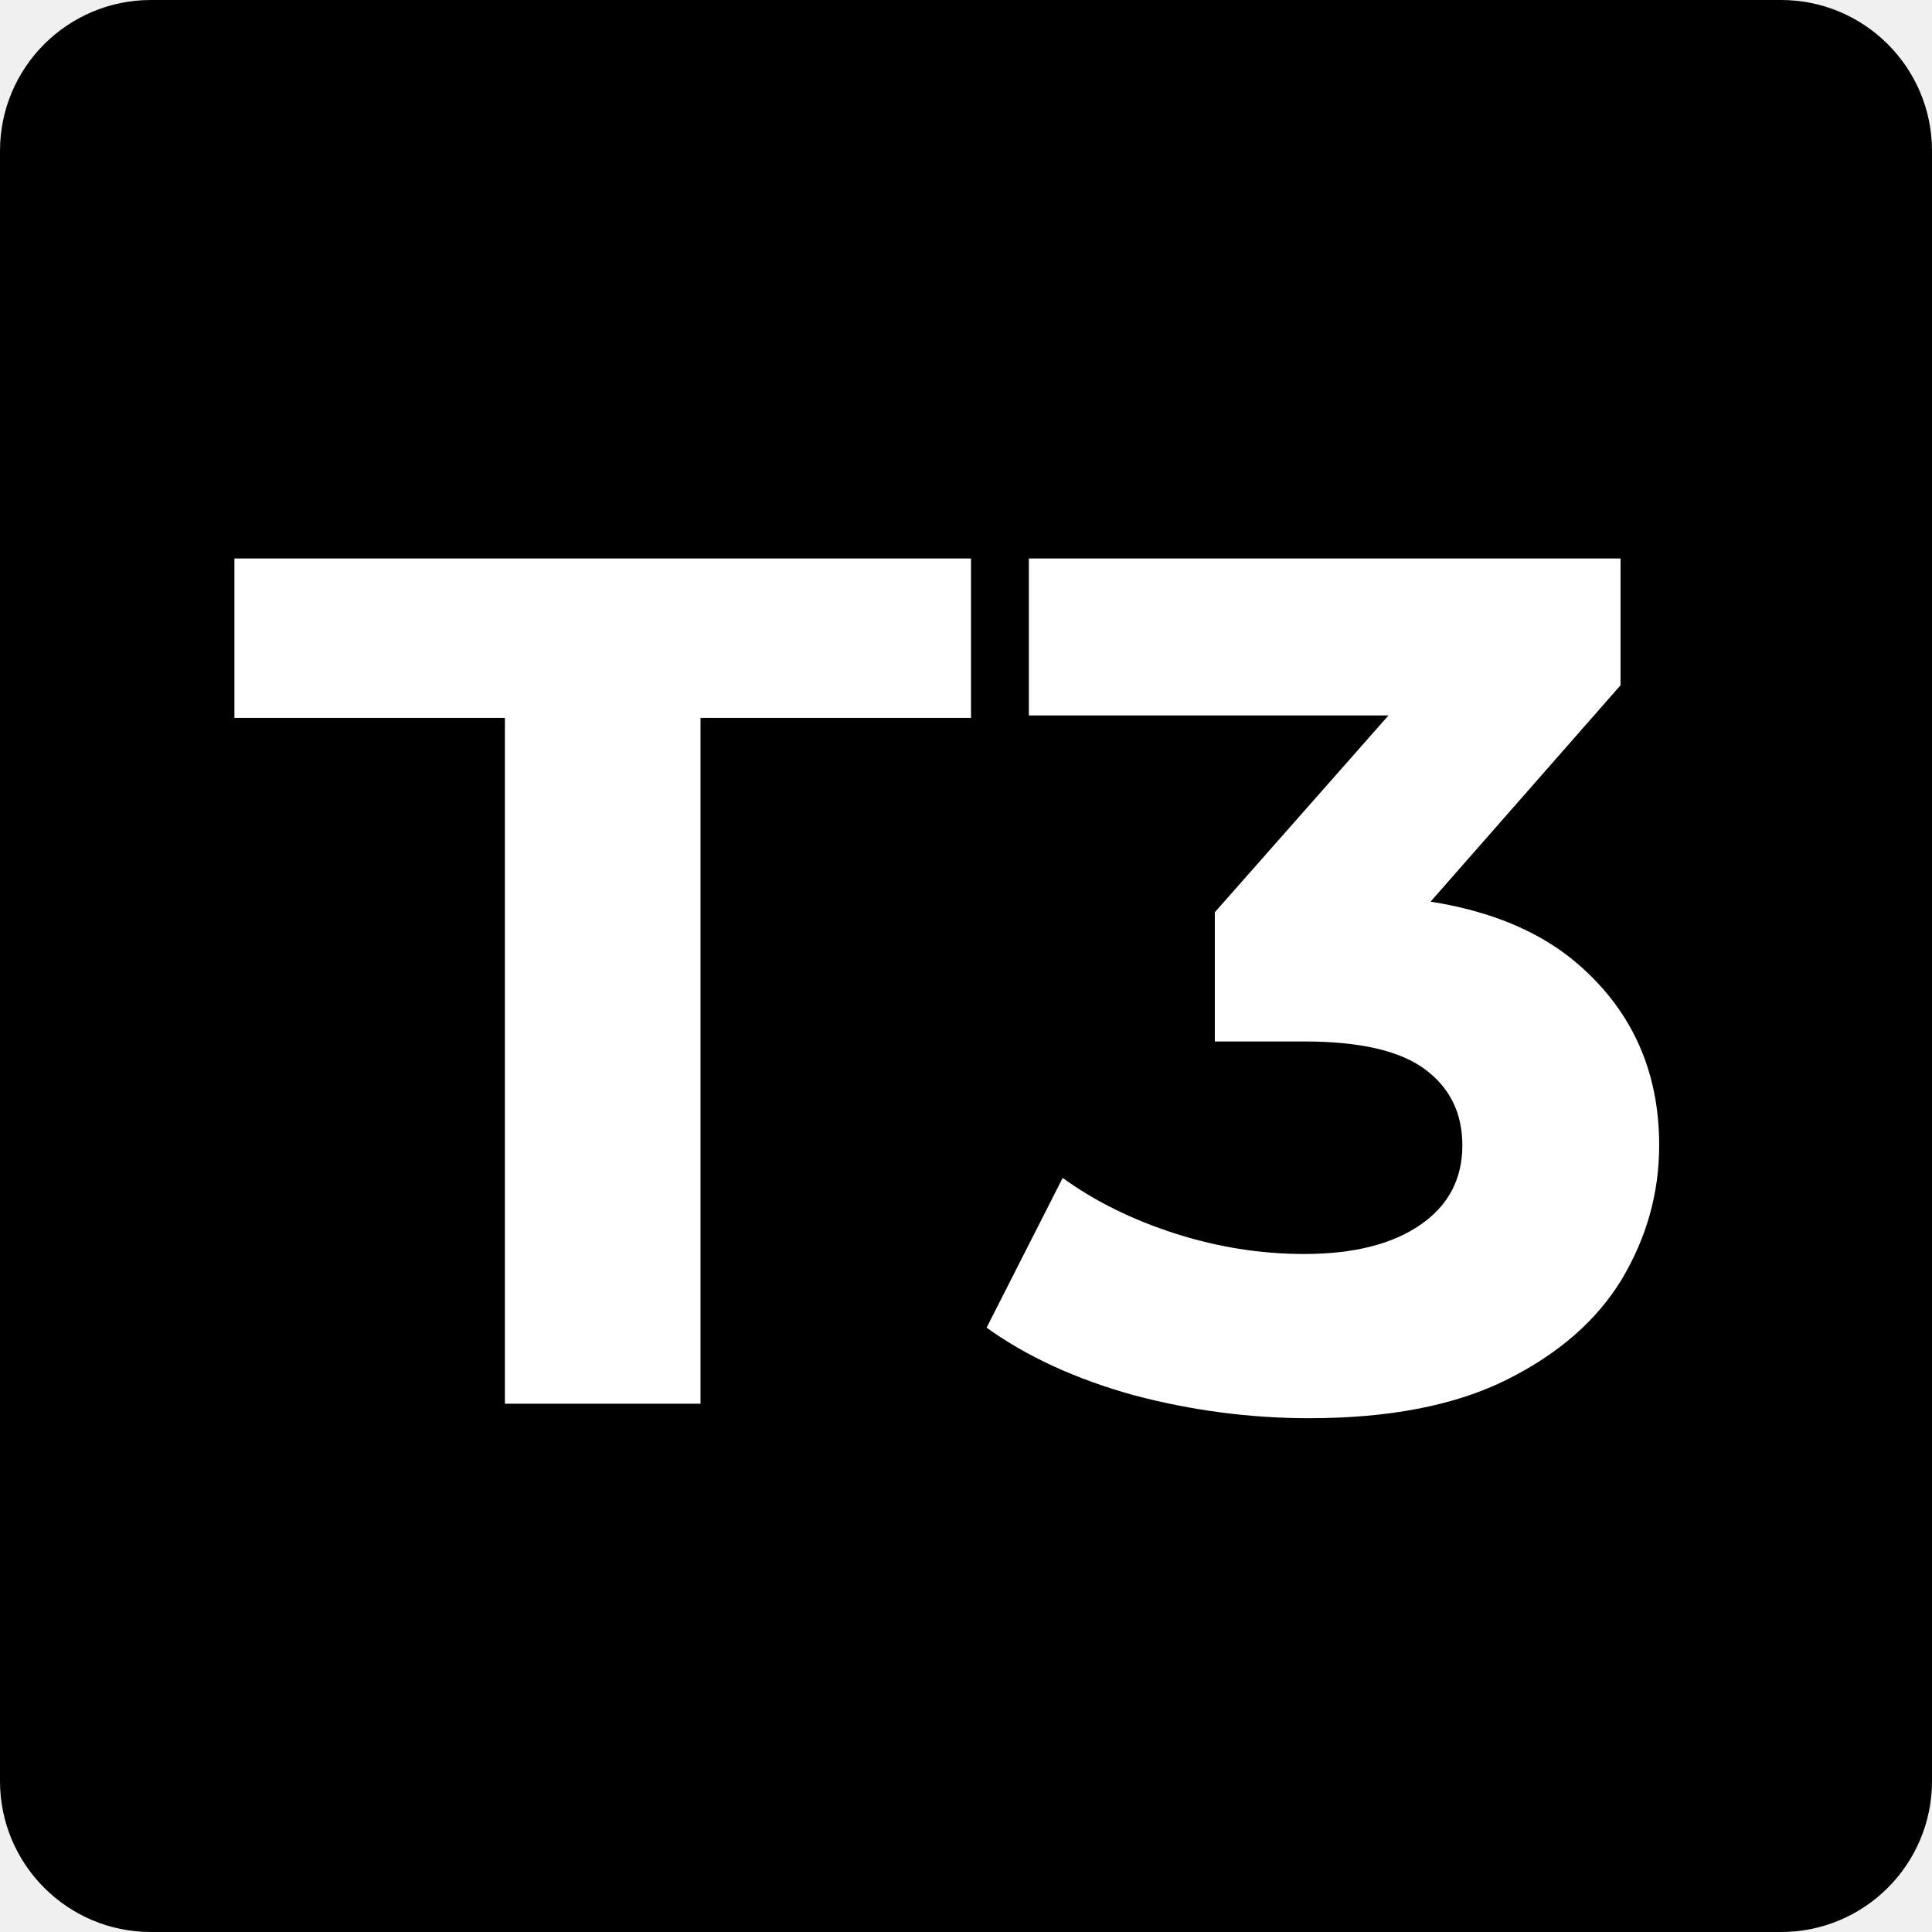
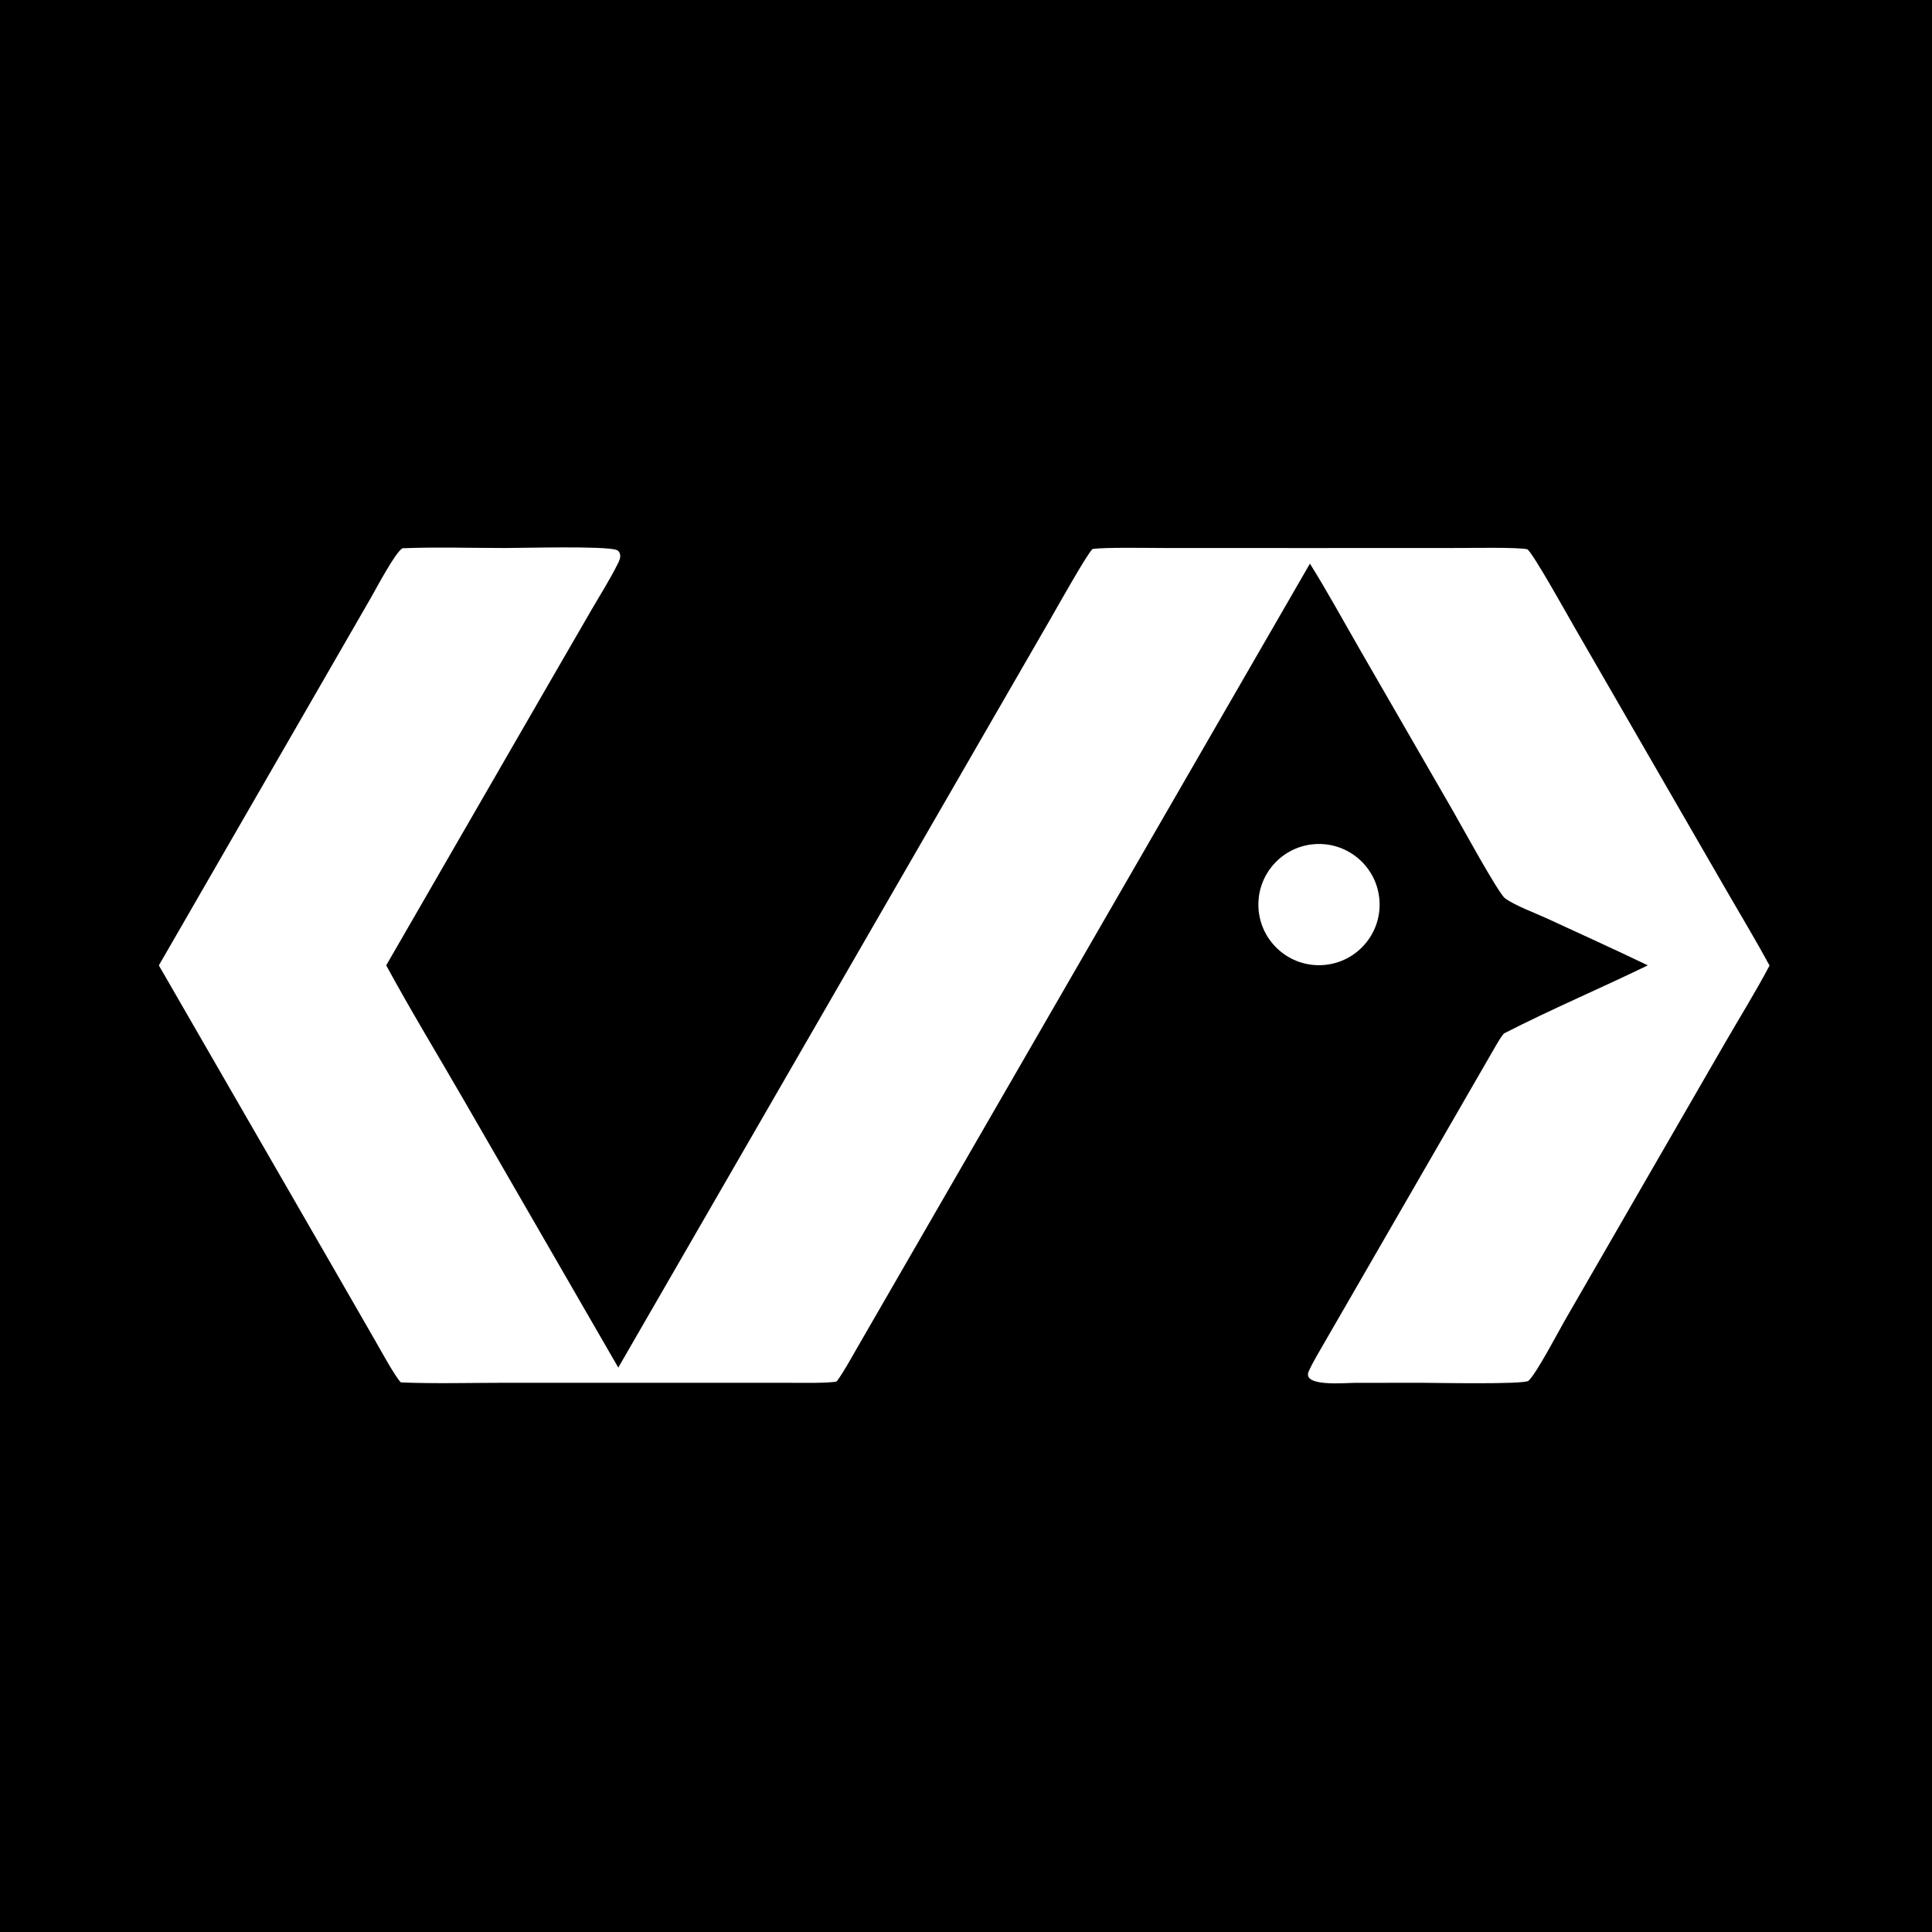
- <svg xmlns="http://www.w3.org/2000/svg" width="128" height="128" viewBox="0 0 128 128" fill="none">
-   <path d="M0 10C0 4.477 4.477 0 10 0H118C123.523 0 128 4.477 128 10V118C128 123.523 123.523 128 118 128H10C4.477 128 0 123.523 0 118V10Z" fill="black" />
-   <path d="M33.451 93V47.56H15.531V37H64.331V47.56H46.411V93H33.451ZM86.725 93.96C82.832 93.96 78.965 93.453 75.125 92.44C71.285 91.373 68.032 89.88 65.365 87.96L70.405 78.04C72.539 79.587 75.019 80.813 77.845 81.72C80.672 82.627 83.525 83.08 86.405 83.08C89.659 83.08 92.219 82.44 94.085 81.16C95.952 79.88 96.885 78.12 96.885 75.88C96.885 73.747 96.059 72.067 94.405 70.84C92.752 69.613 90.085 69 86.405 69H80.485V60.44L96.085 42.76L97.525 47.4H68.165V37H107.365V45.4L91.845 63.08L85.285 59.32H89.045C95.925 59.32 101.125 60.867 104.645 63.96C108.165 67.053 109.925 71.027 109.925 75.88C109.925 79.027 109.099 81.987 107.445 84.76C105.792 87.48 103.259 89.693 99.845 91.4C96.432 93.107 92.059 93.96 86.725 93.96Z" fill="white" />
+ <svg xmlns="http://www.w3.org/2000/svg" width="1024" height="1024" viewBox="0 0 1024 1024" fill="none">
+   <rect width="1024" height="1024" fill="black" />
+   <path d="M327.702 724.854L515.565 399.426L557.026 327.592C560.249 322.01 576.142 293.565 579.065 290.983C585.467 289.99 609.754 290.453 617.313 290.454L694.588 290.478L773.236 290.447C779.603 290.441 804.315 289.975 809.516 291.127C812.469 293.029 830.88 326.155 834.474 332.387L874.158 401.144L915.308 472.407C922.686 485.184 930.931 498.883 937.898 511.761C931.081 524.744 921.15 540.875 913.701 553.777L865.969 636.448L829.588 699.509C825.919 705.886 814.326 728.077 810.132 731.841C807.829 733.908 759.856 732.907 753.148 732.897L717.409 732.952C713.019 732.962 690.153 735.129 693.592 726.996C695.439 722.632 699.744 715.48 702.297 711.046L720.797 679.019L793.083 553.802C793.748 552.681 796.366 548.152 797.377 547.631C821.995 535.009 848.519 523.738 873.372 511.661C855.807 503.203 838.008 495.153 820.308 486.971C813.936 484.024 802.919 479.965 797.678 476.094C794.159 473.492 774.127 436.776 769.952 429.539L720.963 344.627C712.523 330.002 703.198 312.913 694.283 298.746L520.31 600.067L469.23 688.544L453.865 715.155C450.842 720.385 446.976 727.557 443.441 732.201C439.198 733.247 422.995 732.912 417.476 732.912L369.691 732.902L267.2 732.907C250.215 732.907 229.197 733.458 212.48 732.697C209.559 729.939 201.416 715.01 198.87 710.58L178.179 674.63L84.195 511.676L170.973 361.255L196.558 316.868C199.46 311.833 209.567 292.613 213.332 290.584C231.487 289.867 249.888 290.463 268.066 290.457C277.287 290.454 320.556 289.259 326.785 291.481C327.718 291.814 328.283 292.542 328.563 293.508C329.125 295.44 328.207 297.249 327.37 298.935C323.225 307.289 318.062 315.352 313.389 323.428L287.496 368.204L204.701 511.651C217.287 534.874 232.509 559.973 245.852 583.081L327.702 724.854Z" fill="white" />
+   <path d="M698.683 447.332C716.408 447.105 730.969 461.276 731.219 478.999C731.47 496.722 717.314 511.301 699.589 511.571C681.83 511.846 667.218 497.662 666.968 479.906C666.718 462.15 680.924 447.56 698.683 447.332Z" fill="white" />
</svg>
